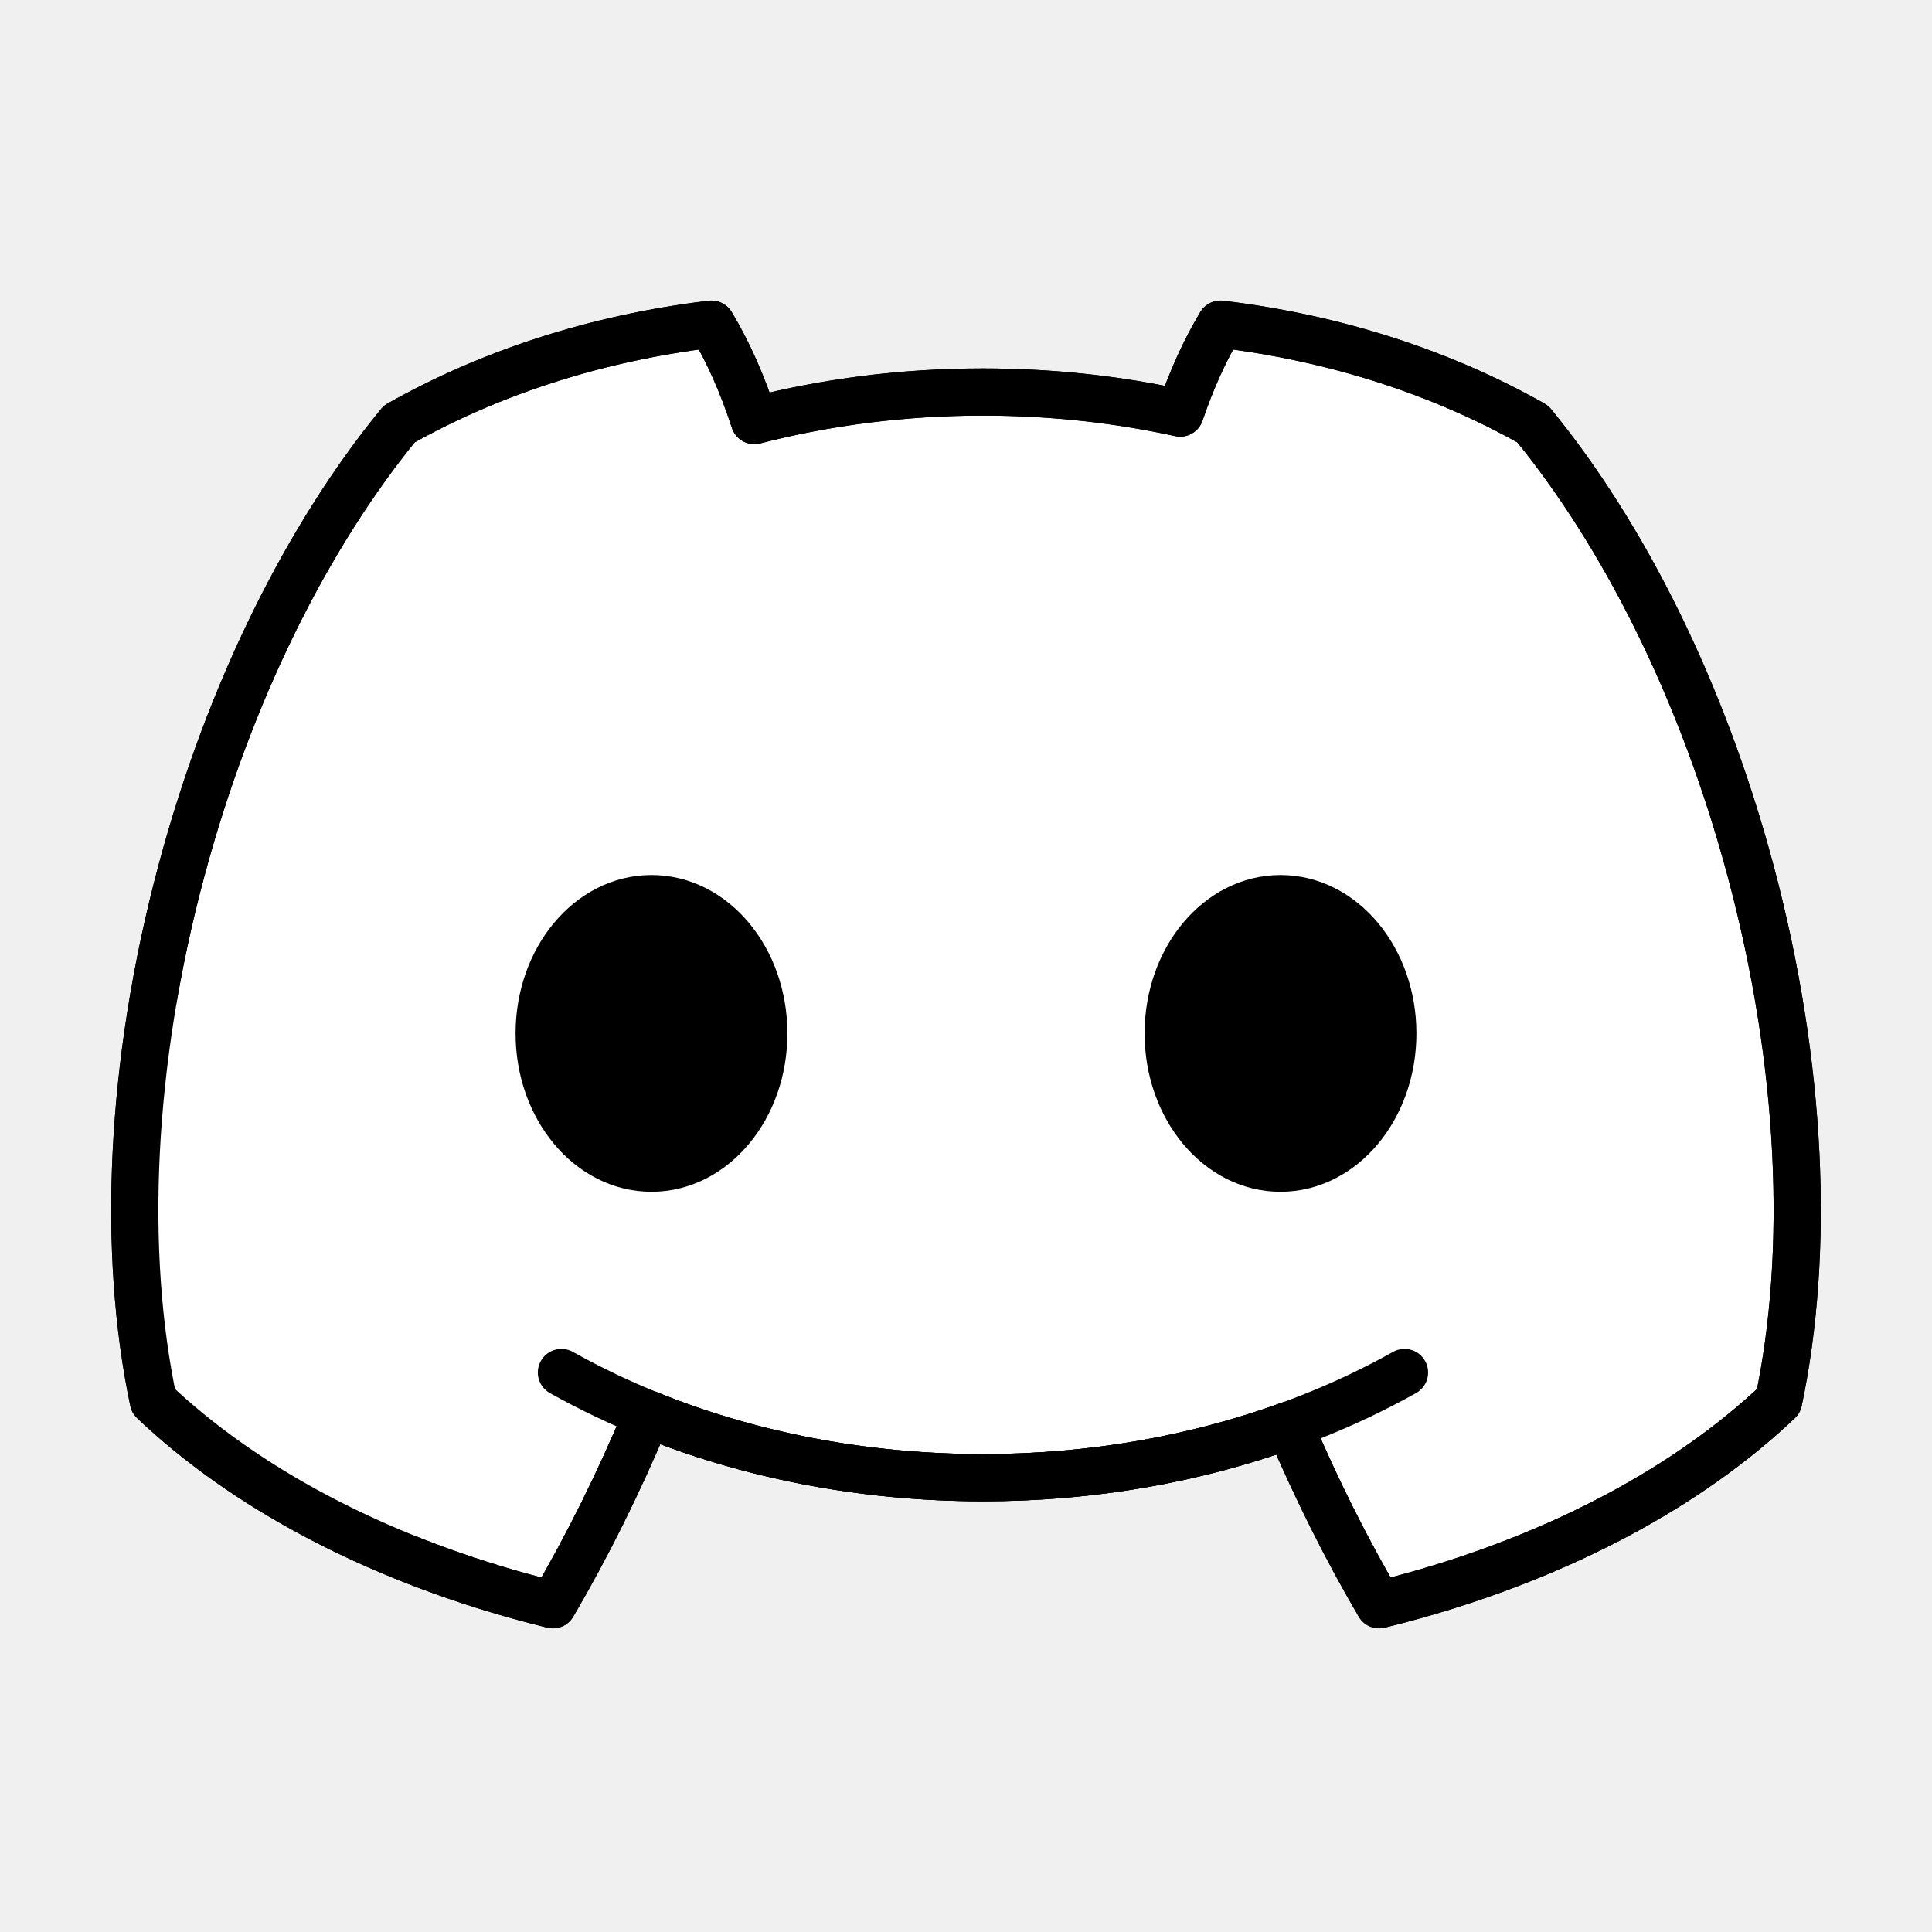
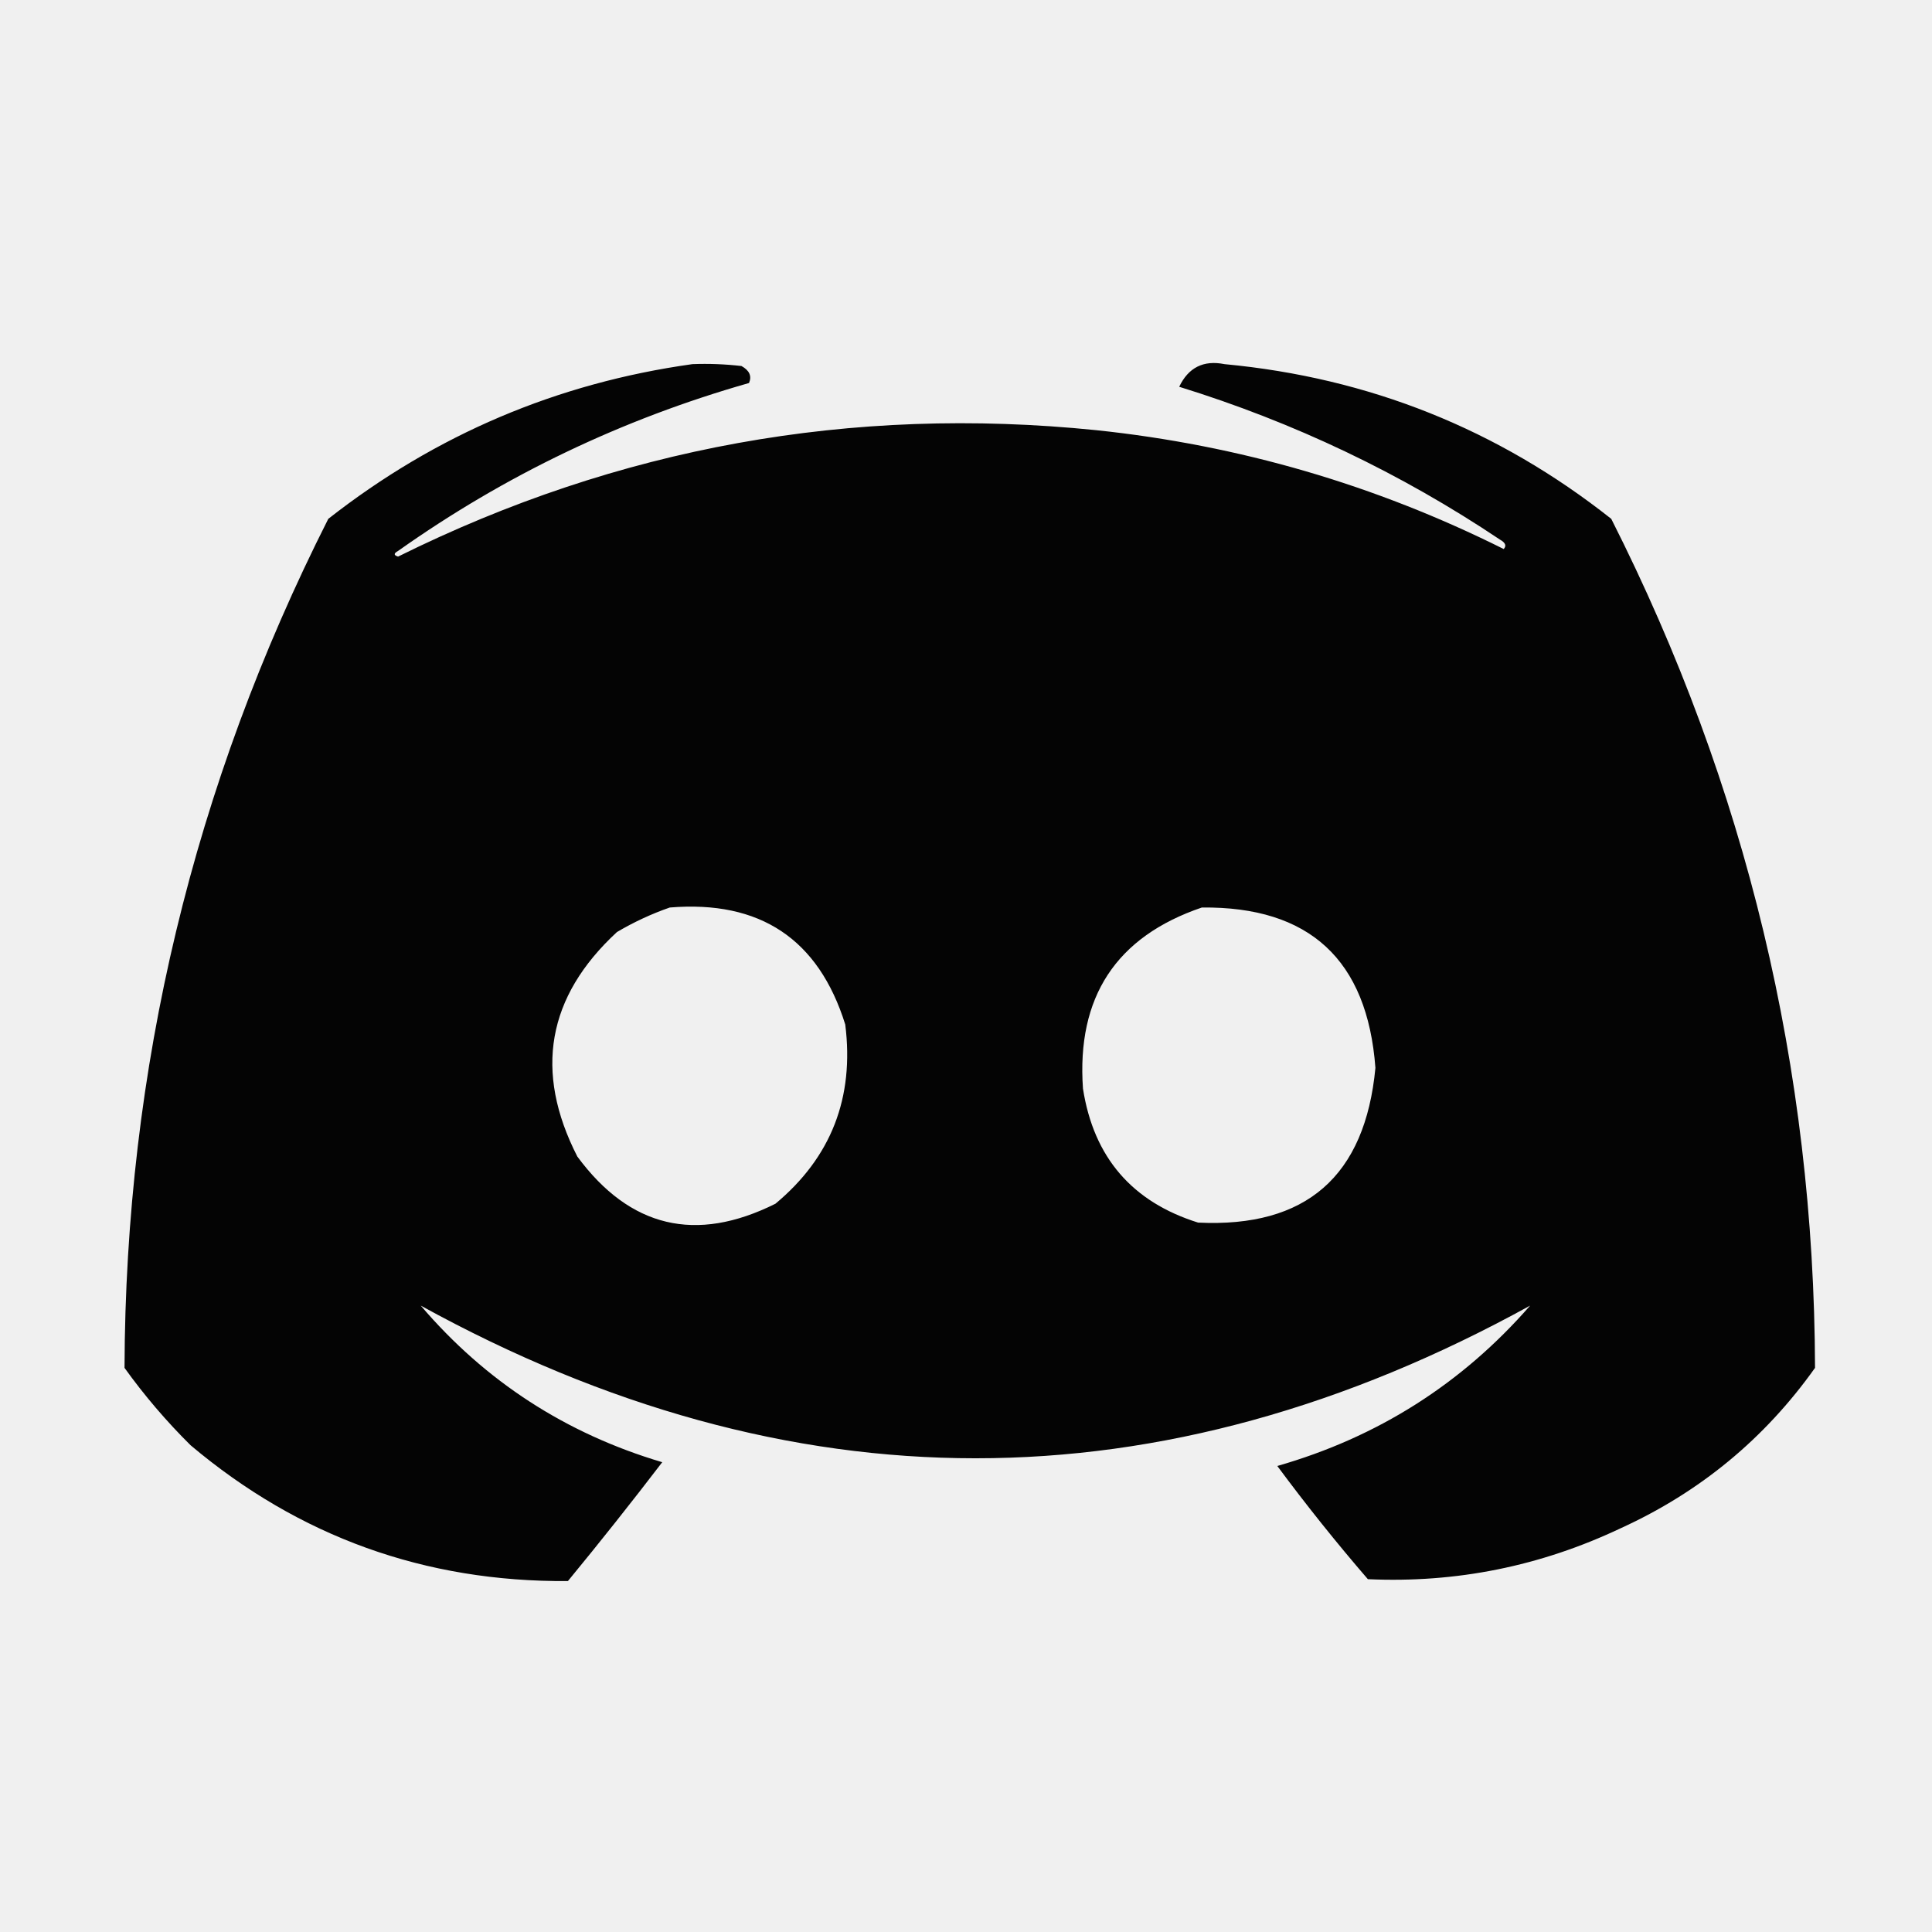
- <svg xmlns="http://www.w3.org/2000/svg" xmlns:xlink="http://www.w3.org/1999/xlink" width="430" height="430" style="width:100%;height:100%;transform:translate3d(0,0,0);content-visibility:visible" viewBox="0 0 430 430">
-   <defs>
-     <path id="b" style="display:none" />
-     <path id="d" style="display:none" />
-     <path id="f" style="display:none" />
-     <path id="h" fill="#EBE6EF" d="M0 30c13.807 0 25-13.431 25-30S13.807-30 0-30-25-16.569-25 0s11.193 30 25 30" style="display:block" transform="translate(165 230)" />
-     <path id="l" fill="#514BFD" d="M-56.648-142.509c-25.747 3.086-49.437 10.892-69.495 22.22-20.229 24.718-37.722 59.3-48.459 99.369-5.795 21.626-9.085 42.852-10.076 62.765-.999 20.093.343 38.849 3.817 55.333 20.291 19.248 49.017 34.553 82.785 43.744q3.04.827 6.131 1.587c7.545-12.845 100.979 12.019 121.627 4.519 6.147 14.432 55.129-16.665 62.263-4.519q3.807-.937 7.534-1.974c33.161-9.23 61.373-24.376 81.382-43.357 6.918-32.821 5.382-74.652-6.259-118.098-10.737-40.069-28.23-74.651-48.459-99.369-20.058-11.328-43.748-19.134-69.495-22.22-3.466 5.762-109.571 6.192-113.296 0" style="display:block" transform="translate(265 214.657)" />
-     <path id="n" fill="#514BFD" d="M-56.648-142.509c-25.747 3.086-49.437 10.892-69.495 22.22-20.229 24.718-37.722 59.3-48.459 99.369-5.795 21.626-9.085 42.852-10.076 62.765-.999 20.093.343 38.849 3.817 55.333 20.291 19.248 49.017 34.553 82.785 43.744q3.04.827 6.131 1.587c7.545-12.845 100.979 12.019 121.627 4.519 6.147 14.432 55.129-16.665 62.263-4.519q3.807-.937 7.534-1.974c33.161-9.23 61.373-24.376 81.382-43.357 6.918-32.821 5.382-74.652-6.259-118.098-10.737-40.069-28.23-74.651-48.459-99.369-20.058-11.328-43.748-19.134-69.495-22.22-3.466 5.762-109.571 6.192-113.296 0" style="display:block" transform="translate(265 214.657)" />
-     <path id="p" fill="#514BFD" d="M-56.648-142.509c-25.747 3.086-49.437 10.892-69.495 22.22-20.229 24.718-37.722 59.3-48.459 99.369-5.795 21.626-9.085 42.852-10.076 62.765-.999 20.093.343 38.849 3.817 55.333 20.291 19.248 49.017 34.553 82.785 43.744q3.04.827 6.131 1.587c7.545-12.845 100.979 12.019 121.627 4.519 6.147 14.432 55.129-16.665 62.263-4.519q3.807-.937 7.534-1.974c33.161-9.23 61.373-24.376 81.382-43.357 6.918-32.821 5.382-74.652-6.259-118.098-10.737-40.069-28.23-74.651-48.459-99.369-20.058-11.328-43.748-19.134-69.495-22.22-3.466 5.762-109.571 6.192-113.296 0" style="display:block" transform="translate(265 214.657)" />
-     <path id="r" fill="#4BB3FD" d="M-56.648-142.509c-25.747 3.086-49.437 10.892-69.495 22.22-20.229 24.718-37.722 59.3-48.459 99.369-5.795 21.626-9.085 42.852-10.076 62.765-.999 20.093.343 38.849 3.817 55.333 20.291 19.248 49.017 34.553 82.785 43.744q3.04.827 6.131 1.587c7.545-12.845 100.979 12.019 121.627 4.519 6.147 14.432 55.129-16.665 62.263-4.519q3.807-.937 7.534-1.974c33.161-9.23 61.373-24.376 81.382-43.357 6.918-32.821 5.382-74.652-6.259-118.098-10.737-40.069-28.23-74.651-48.459-99.369-20.058-11.328-43.748-19.134-69.495-22.22-3.466 5.762-109.571 6.192-113.296 0" style="display:block" transform="translate(265 214.657)" />
-     <path id="t" style="display:none" />
-     <path id="C" class="primary" style="display:none" />
-     <path id="B" style="display:none" />
-     <path id="I" class="primary" style="display:none" />
-     <path id="G" style="display:none" />
-     <path id="O" class="quaternary" style="display:none" />
-     <path id="M" style="display:none" />
-     <path id="T" class="quaternary" style="display:none" />
-     <path id="S" style="display:none" />
-     <path id="j" fill="#EBE6EF" d="M305 260c13.807 0 25-13.431 25-30s-11.193-30-25-30-25 13.431-25 30 11.193 30 25 30" style="display:block" />
-     <path id="v" style="display:none" />
-     <path id="x" style="display:none" />
-     <path id="z" style="display:none" />
-     <path id="E" style="display:none" />
-     <path id="K" style="display:none" />
-     <path id="Q" style="display:none" />
-     <mask id="aC" mask-type="alpha">
-       <g filter="url(#a)">
-         <path fill="#fff" d="M0 0h430v430H0z" opacity="0" />
-         <use xlink:href="#b" />
-       </g>
-     </mask>
-     <mask id="aB" mask-type="alpha">
-       <g filter="url(#c)">
-         <path fill="#fff" d="M0 0h430v430H0z" opacity="0" />
-         <use xlink:href="#d" />
-       </g>
-     </mask>
-     <mask id="aA" mask-type="alpha">
-       <g filter="url(#e)">
-         <path fill="#fff" d="M0 0h430v430H0z" opacity="0" />
-         <use xlink:href="#f" />
-       </g>
-     </mask>
-     <mask id="ay" mask-type="alpha">
-       <g filter="url(#g)">
-         <path fill="#fff" d="M0 0h430v430H0z" opacity="0" />
-         <use xlink:href="#h" />
-       </g>
-     </mask>
-     <mask id="ax" mask-type="alpha">
-       <g filter="url(#i)">
-         <path fill="#fff" d="M0 0h430v430H0z" opacity="0" />
-         <use xlink:href="#j" />
-       </g>
-     </mask>
-     <mask id="aw" mask-type="alpha">
-       <g filter="url(#k)">
-         <path fill="#fff" d="M0 0h430v430H0z" opacity="0" />
-         <use xlink:href="#l" />
-       </g>
-     </mask>
-     <mask id="av" mask-type="alpha">
-       <g filter="url(#m)">
-         <path fill="#fff" d="M0 0h430v430H0z" opacity="0" />
-         <use xlink:href="#n" />
-       </g>
-     </mask>
-     <mask id="au" mask-type="alpha">
-       <g filter="url(#o)">
-         <path fill="#fff" d="M0 0h430v430H0z" opacity="0" />
-         <use xlink:href="#p" />
-       </g>
-     </mask>
-     <mask id="at" mask-type="alpha">
-       <g filter="url(#q)">
-         <path fill="#fff" d="M0 0h430v430H0z" opacity="0" />
-         <use xlink:href="#r" />
-       </g>
-     </mask>
-     <mask id="ar" mask-type="alpha">
-       <g filter="url(#s)">
-         <path fill="#fff" d="M0 0h430v430H0z" opacity="0" />
-         <use xlink:href="#t" />
-       </g>
-     </mask>
-     <mask id="aq" mask-type="alpha">
-       <g filter="url(#u)">
-         <path fill="#fff" d="M0 0h430v430H0z" opacity="0" />
-         <use xlink:href="#v" />
-       </g>
-     </mask>
-     <mask id="ap" mask-type="alpha">
-       <g filter="url(#w)">
-         <path fill="#fff" d="M0 0h430v430H0z" opacity="0" />
-         <use xlink:href="#x" />
-       </g>
-     </mask>
-     <mask id="an" mask-type="alpha">
-       <g filter="url(#y)">
-         <path fill="#fff" d="M0 0h430v430H0z" opacity="0" />
-         <use xlink:href="#z" />
-       </g>
-     </mask>
-     <mask id="am" mask-type="alpha">
-       <g filter="url(#A)">
-         <path fill="#fff" d="M0 0h430v430H0z" opacity="0" />
-         <use xlink:href="#B" />
-       </g>
-     </mask>
-     <mask id="al" mask-type="alpha">
-       <use xlink:href="#C" />
-     </mask>
-     <mask id="aj" mask-type="alpha">
-       <g filter="url(#D)">
-         <path fill="#fff" d="M0 0h430v430H0z" opacity="0" />
-         <use xlink:href="#E" />
-       </g>
-     </mask>
-     <mask id="ai" mask-type="alpha">
-       <g filter="url(#F)">
-         <path fill="#fff" d="M0 0h430v430H0z" opacity="0" />
-         <use xlink:href="#G" />
-       </g>
-     </mask>
-     <mask id="ah" mask-type="alpha">
-       <g filter="url(#H)">
-         <path fill="#fff" d="M0 0h430v430H0z" opacity="0" />
-         <use xlink:href="#I" />
-       </g>
-     </mask>
-     <mask id="ae" mask-type="alpha">
-       <g filter="url(#J)">
-         <path fill="#fff" d="M0 0h430v430H0z" opacity="0" />
-         <use xlink:href="#K" />
-       </g>
-     </mask>
-     <mask id="ad" mask-type="alpha">
-       <g filter="url(#L)">
-         <path fill="#fff" d="M0 0h430v430H0z" opacity="0" />
-         <use xlink:href="#M" />
-       </g>
-     </mask>
-     <mask id="ac" mask-type="alpha">
-       <g filter="url(#N)">
-         <path fill="#fff" d="M0 0h430v430H0z" opacity="0" />
-         <use xlink:href="#O" />
-       </g>
-     </mask>
-     <mask id="aa" mask-type="alpha">
-       <g filter="url(#P)">
-         <path fill="#fff" d="M0 0h430v430H0z" opacity="0" />
-         <use xlink:href="#Q" />
-       </g>
-     </mask>
-     <mask id="Z" mask-type="alpha">
-       <g filter="url(#R)">
-         <path fill="#fff" d="M0 0h430v430H0z" opacity="0" />
-         <use xlink:href="#S" />
-       </g>
-     </mask>
-     <mask id="X" mask-type="alpha">
-       <use xlink:href="#T" />
-     </mask>
-     <filter id="a" width="100%" height="100%" x="0%" y="0%" filterUnits="objectBoundingBox">
-       <feComponentTransfer in="SourceGraphic">
-         <feFuncA tableValues="1.0 0.0" type="table" />
-       </feComponentTransfer>
-     </filter>
-     <filter id="c" width="100%" height="100%" x="0%" y="0%" filterUnits="objectBoundingBox">
-       <feComponentTransfer in="SourceGraphic">
-         <feFuncA tableValues="1.0 0.0" type="table" />
-       </feComponentTransfer>
-     </filter>
-     <filter id="e" width="100%" height="100%" x="0%" y="0%" filterUnits="objectBoundingBox">
-       <feComponentTransfer in="SourceGraphic">
-         <feFuncA tableValues="1.0 0.0" type="table" />
-       </feComponentTransfer>
-     </filter>
-     <filter id="g" width="100%" height="100%" x="0%" y="0%" filterUnits="objectBoundingBox">
-       <feComponentTransfer in="SourceGraphic">
-         <feFuncA tableValues="1.0 0.0" type="table" />
-       </feComponentTransfer>
-     </filter>
-     <filter id="i" width="100%" height="100%" x="0%" y="0%" filterUnits="objectBoundingBox">
-       <feComponentTransfer in="SourceGraphic">
-         <feFuncA tableValues="1.0 0.0" type="table" />
-       </feComponentTransfer>
-     </filter>
-     <filter id="k" width="100%" height="100%" x="0%" y="0%" filterUnits="objectBoundingBox">
-       <feComponentTransfer in="SourceGraphic">
-         <feFuncA tableValues="1.0 0.0" type="table" />
-       </feComponentTransfer>
-     </filter>
-     <filter id="m" width="100%" height="100%" x="0%" y="0%" filterUnits="objectBoundingBox">
-       <feComponentTransfer in="SourceGraphic">
-         <feFuncA tableValues="1.0 0.0" type="table" />
-       </feComponentTransfer>
-     </filter>
-     <filter id="o" width="100%" height="100%" x="0%" y="0%" filterUnits="objectBoundingBox">
-       <feComponentTransfer in="SourceGraphic">
-         <feFuncA tableValues="1.0 0.0" type="table" />
-       </feComponentTransfer>
-     </filter>
-     <filter id="q" width="100%" height="100%" x="0%" y="0%" filterUnits="objectBoundingBox">
-       <feComponentTransfer in="SourceGraphic">
-         <feFuncA tableValues="1.0 0.0" type="table" />
-       </feComponentTransfer>
-     </filter>
-     <filter id="s" width="100%" height="100%" x="0%" y="0%" filterUnits="objectBoundingBox">
-       <feComponentTransfer in="SourceGraphic">
-         <feFuncA tableValues="1.0 0.0" type="table" />
-       </feComponentTransfer>
-     </filter>
-     <filter id="u" width="100%" height="100%" x="0%" y="0%" filterUnits="objectBoundingBox">
-       <feComponentTransfer in="SourceGraphic">
-         <feFuncA tableValues="1.0 0.0" type="table" />
-       </feComponentTransfer>
-     </filter>
-     <filter id="w" width="100%" height="100%" x="0%" y="0%" filterUnits="objectBoundingBox">
-       <feComponentTransfer in="SourceGraphic">
-         <feFuncA tableValues="1.0 0.0" type="table" />
-       </feComponentTransfer>
-     </filter>
-     <filter id="y" width="100%" height="100%" x="0%" y="0%" filterUnits="objectBoundingBox">
-       <feComponentTransfer in="SourceGraphic">
-         <feFuncA tableValues="1.0 0.0" type="table" />
-       </feComponentTransfer>
-     </filter>
-     <filter id="A" width="100%" height="100%" x="0%" y="0%" filterUnits="objectBoundingBox">
-       <feComponentTransfer in="SourceGraphic">
-         <feFuncA tableValues="1.0 0.0" type="table" />
-       </feComponentTransfer>
-     </filter>
-     <filter id="D" width="100%" height="100%" x="0%" y="0%" filterUnits="objectBoundingBox">
-       <feComponentTransfer in="SourceGraphic">
-         <feFuncA tableValues="1.0 0.0" type="table" />
-       </feComponentTransfer>
-     </filter>
-     <filter id="F" width="100%" height="100%" x="0%" y="0%" filterUnits="objectBoundingBox">
-       <feComponentTransfer in="SourceGraphic">
-         <feFuncA tableValues="1.0 0.0" type="table" />
-       </feComponentTransfer>
-     </filter>
-     <filter id="H" width="100%" height="100%" x="0%" y="0%" filterUnits="objectBoundingBox">
-       <feComponentTransfer in="SourceGraphic">
-         <feFuncA tableValues="1.0 0.0" type="table" />
-       </feComponentTransfer>
-     </filter>
-     <filter id="J" width="100%" height="100%" x="0%" y="0%" filterUnits="objectBoundingBox">
-       <feComponentTransfer in="SourceGraphic">
-         <feFuncA tableValues="1.0 0.0" type="table" />
-       </feComponentTransfer>
-     </filter>
-     <filter id="L" width="100%" height="100%" x="0%" y="0%" filterUnits="objectBoundingBox">
-       <feComponentTransfer in="SourceGraphic">
-         <feFuncA tableValues="1.0 0.0" type="table" />
-       </feComponentTransfer>
-     </filter>
-     <filter id="N" width="100%" height="100%" x="0%" y="0%" filterUnits="objectBoundingBox">
-       <feComponentTransfer in="SourceGraphic">
-         <feFuncA tableValues="1.0 0.0" type="table" />
-       </feComponentTransfer>
-     </filter>
-     <filter id="P" width="100%" height="100%" x="0%" y="0%" filterUnits="objectBoundingBox">
-       <feComponentTransfer in="SourceGraphic">
-         <feFuncA tableValues="1.0 0.0" type="table" />
-       </feComponentTransfer>
-     </filter>
-     <filter id="R" width="100%" height="100%" x="0%" y="0%" filterUnits="objectBoundingBox">
-       <feComponentTransfer in="SourceGraphic">
-         <feFuncA tableValues="1.0 0.0" type="table" />
-       </feComponentTransfer>
-     </filter>
-     <clipPath id="U">
-       <path d="M0 0h430v430H0z" />
-     </clipPath>
-     <clipPath id="az">
-       <path d="M0 0h430v430H0z" />
-     </clipPath>
-     <clipPath id="as">
-       <path d="M0 0h430v430H0z" />
-     </clipPath>
-     <clipPath id="ao">
-       <path d="M0 0h430v430H0z" />
-     </clipPath>
-     <clipPath id="af">
-       <path d="M0 0h430v430H0z" />
-     </clipPath>
-     <clipPath id="ak">
-       <path d="M0 0h430v430H0z" />
-     </clipPath>
-     <clipPath id="ag">
-       <path d="M0 0h430v430H0z" />
-     </clipPath>
-     <clipPath id="V">
-       <path d="M0 0h430v430H0z" />
-     </clipPath>
-     <clipPath id="ab">
-       <path d="M0 0h430v430H0z" />
-     </clipPath>
-     <clipPath id="W">
-       <path d="M0 0h430v430H0z" />
-     </clipPath>
-   </defs>
-   <g clip-path="url(#U)">
-     <g clip-path="url(#V)" style="display:none">
-       <g style="display:none">
-         <path class="secondary" />
-         <path class="secondary" style="mix-blend-mode:multiply" />
-       </g>
-       <path fill="none" class="primary" style="display:none" />
-       <g clip-path="url(#W)" mask="url(#X)" style="display:none">
-         <path class="tertiary" style="display:none" />
-         <g mask="url(#Z)" style="mix-blend-mode:multiply;display:none">
-           <path class="tertiary" />
-         </g>
-         <g fill="none" style="display:none">
-           <path class="primary" />
-           <path class="primary" />
-           <path class="primary" />
-           <path class="primary" />
-         </g>
-         <path class="secondary" style="display:none" />
-         <g mask="url(#aa)" style="mix-blend-mode:multiply;display:none">
-           <path class="secondary" />
-         </g>
-         <g fill="none" style="display:none">
-           <path class="primary" />
-           <path class="primary" />
-         </g>
-       </g>
-       <g clip-path="url(#ab)" mask="url(#ac)" style="display:none">
-         <path class="secondary" style="display:none" />
-         <g mask="url(#ad)" style="mix-blend-mode:multiply;display:none">
-           <path class="secondary" />
-         </g>
-         <g fill="none" style="display:none">
-           <path class="primary" />
-           <path class="primary" />
-           <path class="primary" />
-           <path class="primary" />
-         </g>
-         <path class="tertiary" style="display:none" />
-         <g mask="url(#ae)" style="mix-blend-mode:multiply;display:none">
-           <path class="tertiary" />
-         </g>
-         <g fill="none" style="display:none">
-           <path class="primary" />
-           <path class="primary" />
-         </g>
-       </g>
-     </g>
-     <g clip-path="url(#af)" style="display:none">
-       <g style="display:none">
-         <path class="secondary" />
-         <path class="secondary" style="mix-blend-mode:multiply" />
-       </g>
-       <path fill="none" class="primary" style="display:none" />
-       <g clip-path="url(#ag)" mask="url(#ah)" style="display:none">
-         <path class="secondary" style="display:none" />
-         <g mask="url(#ai)" style="mix-blend-mode:multiply;display:none">
-           <path class="secondary" />
-         </g>
-         <g fill="none" style="display:none">
-           <path class="primary" />
-           <path class="primary" />
-           <path class="primary" />
-           <path class="primary" />
-         </g>
-         <path class="tertiary" style="display:none" />
-         <g mask="url(#aj)" style="mix-blend-mode:multiply;display:none">
-           <path class="tertiary" />
-         </g>
-         <g fill="none" style="display:none">
-           <path class="primary" />
-           <path class="primary" />
-         </g>
-       </g>
-       <g clip-path="url(#ak)" mask="url(#al)" style="display:none">
-         <path class="tertiary" style="display:none" />
-         <g mask="url(#am)" style="mix-blend-mode:multiply;display:none">
-           <path class="tertiary" />
-         </g>
-         <g fill="none" style="display:none">
-           <path class="primary" />
-           <path class="primary" />
-           <path class="primary" />
-           <path class="primary" />
-         </g>
-         <path class="secondary" style="display:none" />
-         <g mask="url(#an)" style="mix-blend-mode:multiply;display:none">
-           <path class="secondary" />
-         </g>
-         <g fill="none" style="display:none">
-           <path class="primary" />
-           <path class="primary" />
-         </g>
-       </g>
-     </g>
-     <g clip-path="url(#ao)" style="display:none">
-       <path class="secondary" style="display:none" />
-       <g mask="url(#ap)" style="mix-blend-mode:multiply;display:none">
-         <path class="secondary" />
-       </g>
-       <path fill="none" class="primary" style="display:none" />
-       <path fill="none" class="primary" style="display:none" />
-       <path class="tertiary" style="display:none" />
-       <g mask="url(#aq)" style="mix-blend-mode:multiply;display:none">
-         <path class="tertiary" />
-       </g>
-       <path fill="none" class="primary" style="display:none" />
-       <path class="tertiary" style="display:none" />
-       <g mask="url(#ar)" style="mix-blend-mode:multiply;display:none">
-         <path class="tertiary" />
-       </g>
-       <path fill="none" class="primary" style="display:none" />
-     </g>
-     <g clip-path="url(#as)" style="display:block">
-       <path fill="#FFF" d="M-47.117-121.05c-2.622-8.066-5.806-15.267-9.531-21.459-25.747 3.086-49.437 10.892-69.495 22.22-20.229 24.718-37.722 59.3-48.459 99.369-5.795 21.626-9.085 42.852-10.076 62.765-.999 20.093.343 38.849 3.817 55.333 20.291 19.248 49.017 34.553 82.785 43.744q3.04.827 6.131 1.587c7.545-12.845 14.64-27.095 21.068-42.482 22.247 9.062 47.663 14.199 74.653 14.199 24.398 0 47.508-4.198 68.156-11.698 6.147 14.432 12.879 27.835 20.013 39.981q3.807-.937 7.534-1.974c33.161-9.23 61.373-24.376 81.382-43.357 6.918-32.821 5.382-74.652-6.259-118.098-10.737-40.069-28.23-74.651-48.459-99.369-20.058-11.328-43.748-19.134-69.495-22.22-3.466 5.762-6.464 12.398-8.977 19.791-13.94-3.053-28.666-4.689-43.895-4.689-17.801 0-34.919 2.235-50.893 6.357" class="secondary" style="display:block" transform="translate(215 214.657)" />
-       <g mask="url(#at)" opacity=".5" style="mix-blend-mode:multiply;display:block">
-         <path fill="#FFF" d="M167.883 93.607c-2.622-8.066-5.806-15.267-9.531-21.459-25.747 3.086-49.437 10.892-69.495 22.22-20.229 24.718-37.722 59.3-48.459 99.369-5.795 21.626-9.085 42.852-10.076 62.765-.999 20.093.343 38.849 3.817 55.333 20.291 19.248 49.017 34.553 82.785 43.744q3.04.827 6.131 1.587c7.545-12.845 14.64-27.095 21.068-42.482 22.247 9.062 47.663 14.199 74.653 14.199 24.398 0 47.508-4.198 68.156-11.698 6.147 14.432 12.879 27.835 20.013 39.981q3.808-.937 7.534-1.974c33.161-9.23 61.373-24.376 81.382-43.357 6.918-32.821 5.382-74.652-6.259-118.098-10.737-40.069-28.23-74.651-48.459-99.369-20.058-11.328-43.748-19.134-69.495-22.22-3.466 5.762-6.464 12.398-8.977 19.791-13.94-3.053-28.666-4.689-43.895-4.689-17.801 0-34.919 2.235-50.893 6.357" class="secondary" opacity="1" />
-       </g>
-       <path fill="none" stroke="#000" stroke-linejoin="round" stroke-width="10.5" d="M-47.117-121.05c-2.622-8.066-5.806-15.267-9.531-21.459-25.747 3.086-49.437 10.892-69.495 22.22-20.229 24.718-37.722 59.3-48.459 99.369-5.795 21.626-9.085 42.852-10.076 62.765-.999 20.093.343 38.849 3.817 55.333 20.291 19.248 49.017 34.553 82.785 43.744q3.04.827 6.131 1.587c7.545-12.845 14.64-27.095 21.068-42.482 22.247 9.062 47.663 14.199 74.653 14.199 24.398 0 47.508-4.198 68.156-11.698 6.147 14.432 12.879 27.835 20.013 39.981q3.807-.937 7.534-1.974c33.161-9.23 61.373-24.376 81.382-43.357 6.918-32.821 5.382-74.652-6.259-118.098-10.737-40.069-28.23-74.651-48.459-99.369-20.058-11.328-43.748-19.134-69.495-22.22-3.466 5.762-6.464 12.398-8.977 19.791-13.94-3.053-28.666-4.689-43.895-4.689-17.801 0-34.919 2.235-50.893 6.357z" class="primary" style="display:block" transform="translate(215 214.657)" />
-       <g style="display:none">
-         <path class="secondary" />
-         <path class="secondary" />
-       </g>
-       <path fill="#FFF" d="M215 214.657" class="secondary" style="display:block" />
-       <g mask="url(#au)" opacity=".5" style="mix-blend-mode:multiply;display:block">
-         <path fill="#FFF" d="M215 214.657" class="secondary" />
-       </g>
-       <g mask="url(#av)" style="display:block">
-         <path fill="#FFF" d="M389.358 193.737c11.611 43.446 13.142 85.277 6.242 118.098-17.311 16.464-40.778 30.043-68.282 39.378 11.567-9.213 72.91-66.714 62.04-157.476" class="secondary" />
-       </g>
-       <path fill="#FFF" d="M-174.602-20.92C-185.5 69.842-124 127.343-112.403 136.556c-27.575-9.335-51.102-22.914-68.458-39.378-6.918-32.821-5.382-74.652 6.259-118.098" class="secondary" style="display:block" transform="translate(215 214.657)" />
-       <g mask="url(#aw)" opacity=".5" style="mix-blend-mode:multiply;display:block">
-         <path fill="#FFF" d="M40.398 193.737C29.5 284.499 91 342 102.597 351.213c-27.575-9.335-51.102-22.914-68.458-39.378-6.918-32.821-5.382-74.652 6.259-118.098" class="secondary" opacity="1" />
-       </g>
-       <path fill="none" stroke="#000" stroke-linejoin="round" stroke-width="10.5" d="M-47.117-121.05c-2.622-8.066-5.806-15.267-9.531-21.459-25.747 3.086-49.437 10.892-69.495 22.22-20.229 24.718-37.722 59.3-48.459 99.369-5.795 21.626-9.085 42.852-10.076 62.765-.999 20.093.343 38.849 3.817 55.333 20.291 19.248 49.017 34.553 82.785 43.744q3.04.827 6.131 1.587c7.545-12.845 14.64-27.095 21.068-42.482 22.247 9.062 47.663 14.199 74.653 14.199 24.398 0 47.508-4.198 68.156-11.698 6.147 14.432 12.879 27.835 20.013 39.981q3.807-.937 7.534-1.974c33.161-9.23 61.373-24.376 81.382-43.357 6.918-32.821 5.382-74.652-6.259-118.098-10.737-40.069-28.23-74.651-48.459-99.369-20.058-11.328-43.748-19.134-69.495-22.22-3.466 5.762-6.464 12.398-8.977 19.791-13.94-3.053-28.666-4.689-43.895-4.689-17.801 0-34.919 2.235-50.893 6.357z" class="primary" style="display:block" transform="translate(215 214.657)" />
-       <path fill="none" stroke="#000" stroke-linecap="round" stroke-linejoin="round" stroke-width="10.5" d="M-93.825-11.704C-67.552 3.011-35.108 11.704 0 11.704s67.552-8.693 93.825-23.408" class="primary" style="display:block" transform="translate(218.776 317.178)" />
-       <g style="display:none">
-         <path class="secondary" />
-         <path class="secondary" />
-       </g>
-       <g fill="none" style="display:none">
-         <path class="primary" />
-         <path class="primary" />
-       </g>
-       <path fill="none" stroke="#000" stroke-linecap="round" stroke-linejoin="round" stroke-width="10.5" d="M0 0" class="primary" style="display:block" transform="translate(215 214.657)" />
-       <path fill="none" stroke="#000" stroke-linecap="round" stroke-linejoin="round" stroke-width="10.5" d="M215 214.657" class="primary" style="display:block" />
-       <path d="M285 260c13.807 0 25-13.431 25-30s-11.193-30-25-30-25 13.431-25 30 11.193 30 25 30" class="tertiary" style="display:block" />
-       <g mask="url(#ax)" opacity=".5" style="mix-blend-mode:multiply;display:block">
-         <path d="M285 260c13.807 0 25-13.431 25-30s-11.193-30-25-30-25 13.431-25 30 11.193 30 25 30" class="tertiary" />
-       </g>
-       <path fill="none" stroke="#000" stroke-width="10.5" d="M0 30c13.807 0 25-13.431 25-30S13.807-30 0-30-25-16.569-25 0s11.193 30 25 30z" class="primary" style="display:block" transform="translate(285 230)" />
-       <path d="M0 30c13.807 0 25-13.431 25-30S13.807-30 0-30-25-16.569-25 0s11.193 30 25 30" class="tertiary" style="display:block" transform="translate(145 230)" />
-       <g mask="url(#ay)" opacity=".5" style="mix-blend-mode:multiply;display:block">
-         <path d="M145 260c13.807 0 25-13.431 25-30s-11.193-30-25-30-25 13.431-25 30 11.193 30 25 30" class="tertiary" opacity="1" />
-       </g>
-       <path fill="none" stroke="#000" stroke-width="10.5" d="M0 30c13.807 0 25-13.431 25-30S13.807-30 0-30-25-16.569-25 0s11.193 30 25 30z" class="primary" style="display:block" transform="translate(145 230)" />
-     </g>
-     <g clip-path="url(#az)" style="display:none">
-       <path class="secondary" style="display:none" />
-       <g mask="url(#aA)" style="mix-blend-mode:multiply;display:none">
-         <path class="secondary" />
-       </g>
-       <path fill="none" class="primary" style="display:none" />
-       <path fill="none" class="primary" style="display:none" />
-       <path class="tertiary" style="display:none" />
-       <g mask="url(#aB)" style="mix-blend-mode:multiply;display:none">
-         <path class="tertiary" />
-       </g>
-       <path fill="none" class="primary" style="display:none" />
-       <path class="tertiary" style="display:none" />
-       <g mask="url(#aC)" style="mix-blend-mode:multiply;display:none">
-         <path class="tertiary" />
-       </g>
-       <path fill="none" class="primary" style="display:none" />
-     </g>
+ <svg xmlns="http://www.w3.org/2000/svg" version="1.1" width="512px" height="512px" style="shape-rendering:geometricPrecision; text-rendering:geometricPrecision; image-rendering:optimizeQuality; fill-rule:evenodd; clip-rule:evenodd">
+   <g>
+     <path style="opacity:0.984" fill="#000000" d="M 183.5,96.5 C 187.846,96.334 192.179,96.501 196.5,97C 198.616,98.171 199.282,99.671 198.5,101.5C 164.856,111.088 133.856,125.921 105.5,146C 104.304,146.654 104.304,147.154 105.5,147.5C 163.872,118.563 225.539,107.396 290.5,114C 328.419,117.979 364.419,128.479 398.5,145.5C 399.293,144.645 398.96,143.811 397.5,143C 371.216,125.395 342.882,111.895 312.5,102.5C 314.946,97.386 318.946,95.386 324.5,96.5C 362.829,100.102 396.995,113.769 427,137.5C 462.768,208.24 480.768,283.24 481,362.5C 467.664,381.259 450.497,395.426 429.5,405C 408.246,415.065 385.913,419.565 362.5,418.5C 354.12,408.789 346.12,398.789 338.5,388.5C 365.092,380.88 387.426,366.714 405.5,346C 307.557,399.946 209.557,399.946 111.5,346C 128.641,366.085 149.975,379.918 175.5,387.5C 167.357,398.144 159.024,408.644 150.5,419C 112.636,419.27 79.303,407.27 50.5,383C 44.074,376.632 38.241,369.798 33,362.5C 33.231,283.242 51.231,208.242 87,137.5C 115.483,115.175 147.65,101.509 183.5,96.5 Z M 177.5,240.5 C 201.429,238.528 216.929,248.861 224,271.5C 226.439,290.875 220.272,306.708 205.5,319C 184.421,329.521 166.921,325.355 153,306.5C 141.477,283.953 144.977,264.12 163.5,247C 168.022,244.335 172.689,242.169 177.5,240.5 Z M 318.5,240.5 C 347.028,240.19 362.362,254.356 364.5,283C 361.776,311.734 346.11,325.4 317.5,324C 300.001,318.52 289.834,306.687 287,288.5C 285.28,264.232 295.78,248.232 318.5,240.5 Z" />
  </g>
</svg>
